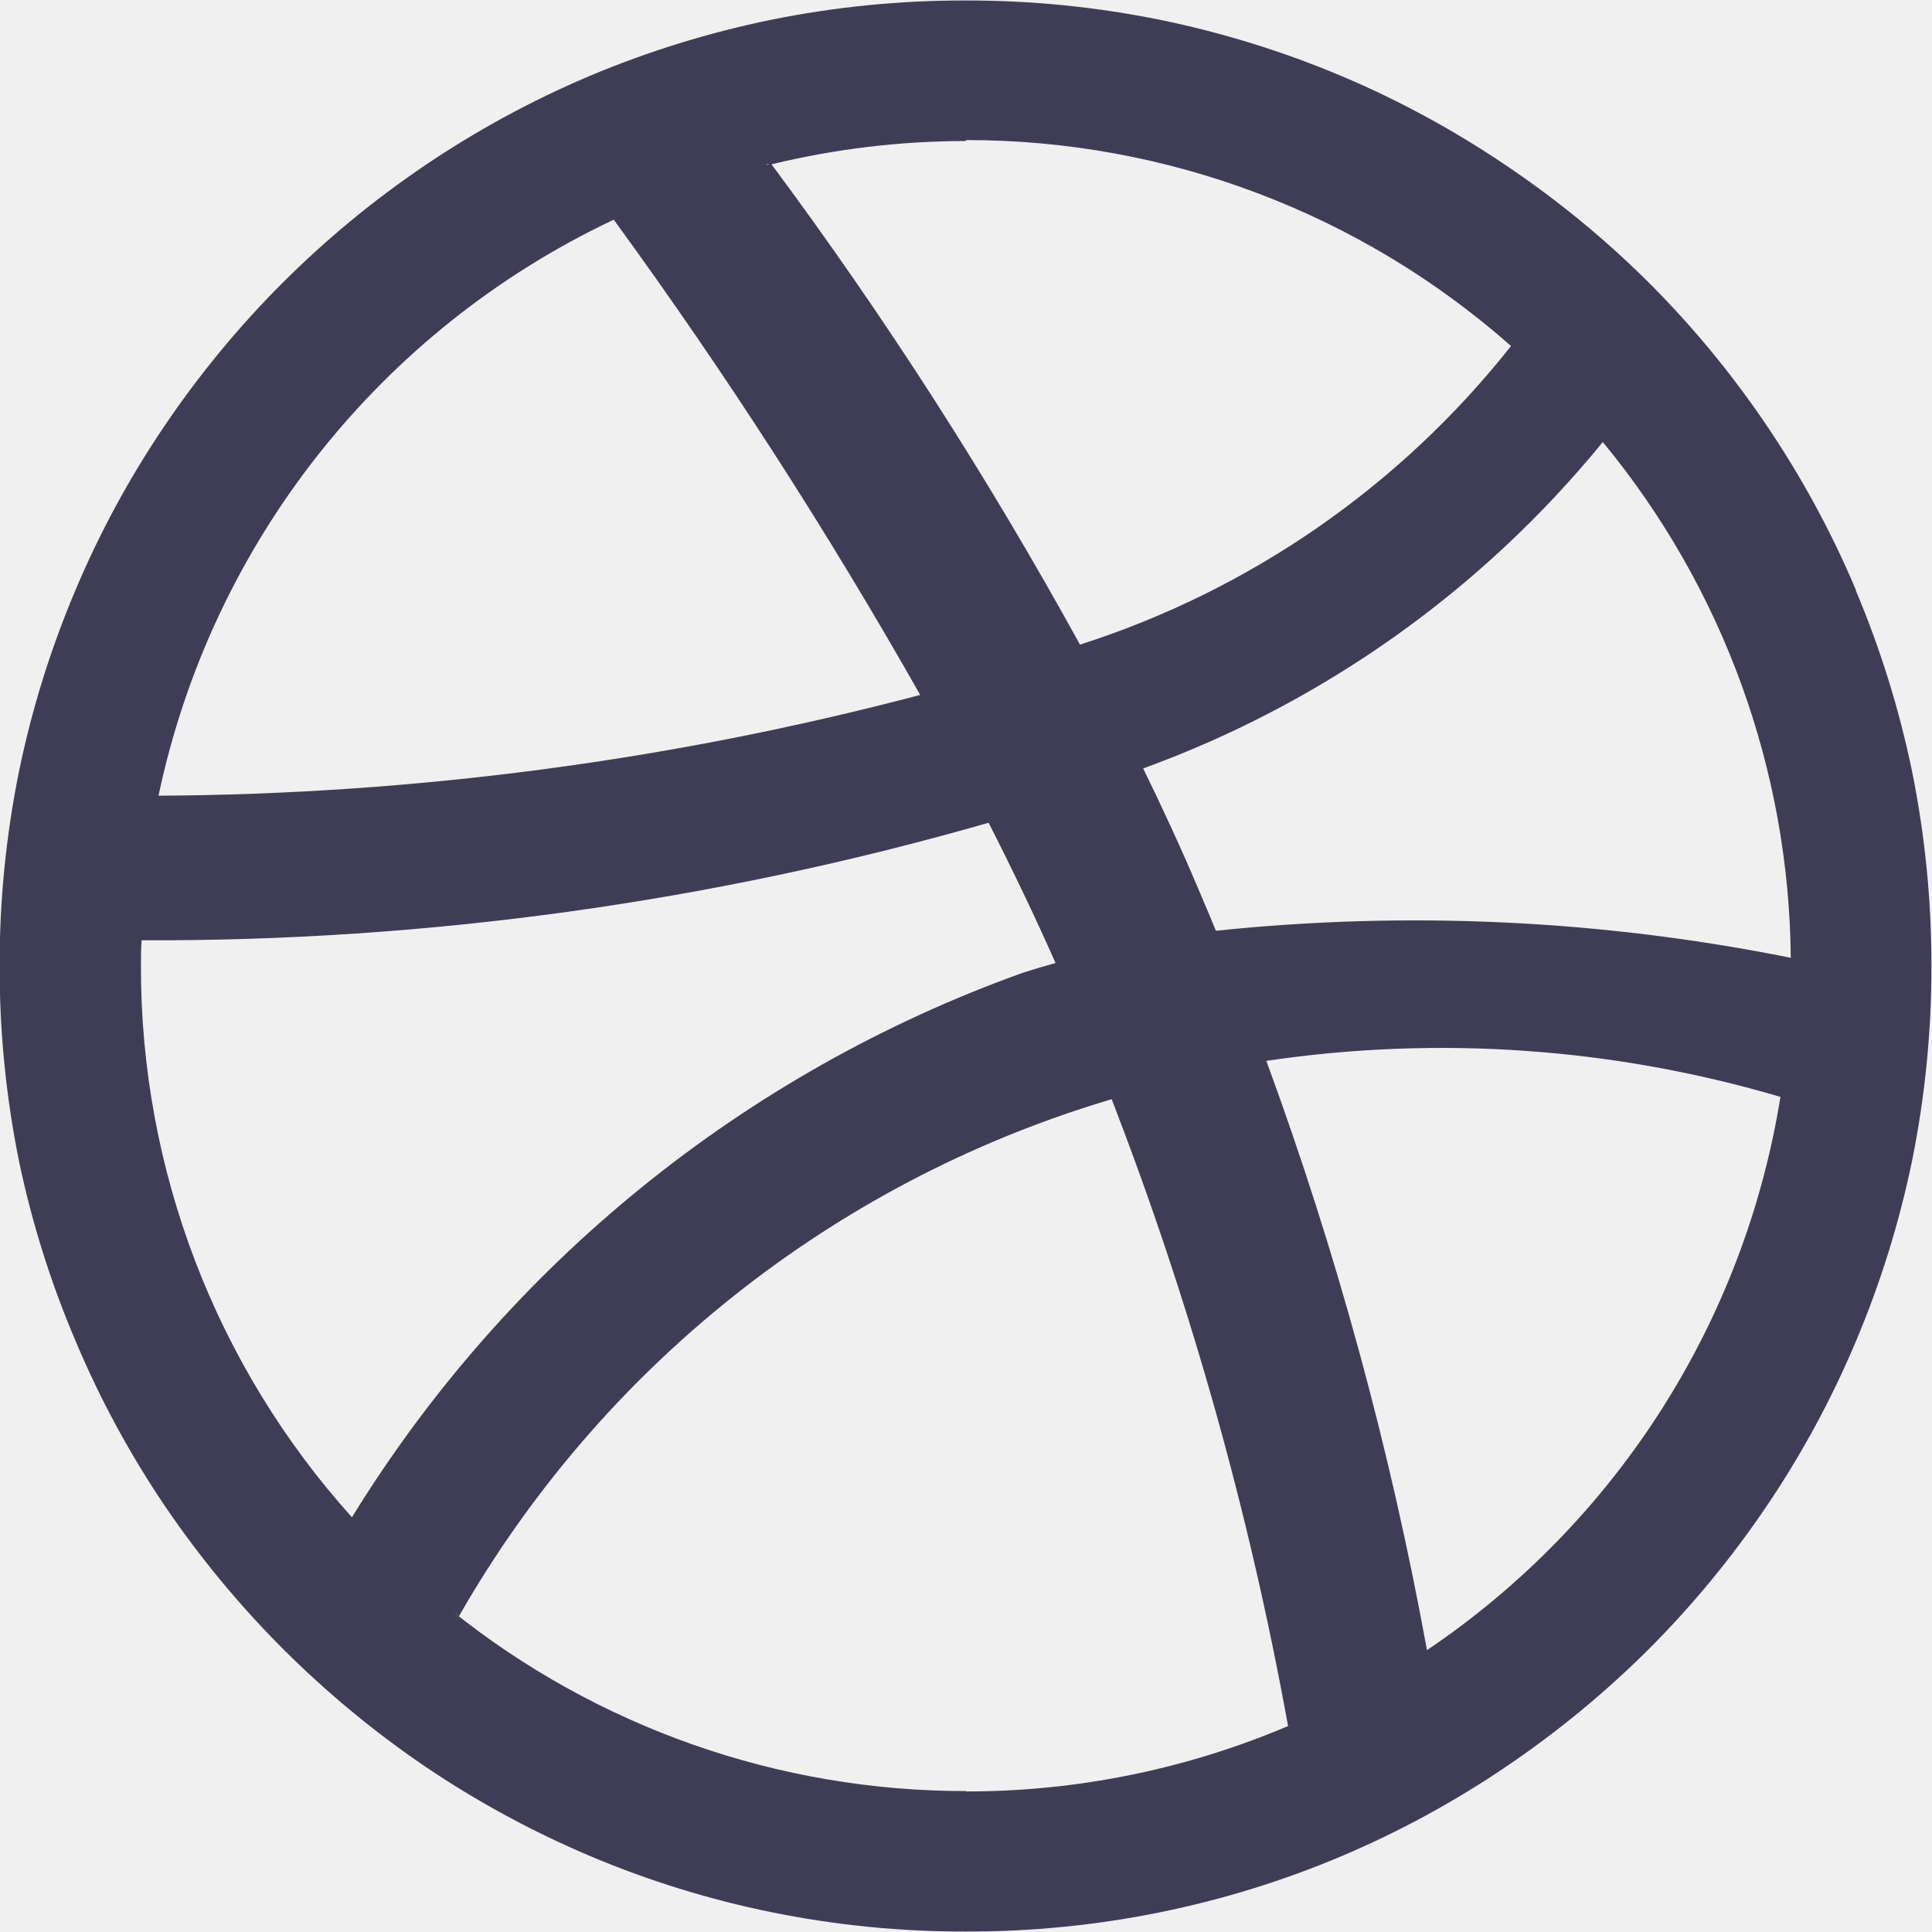
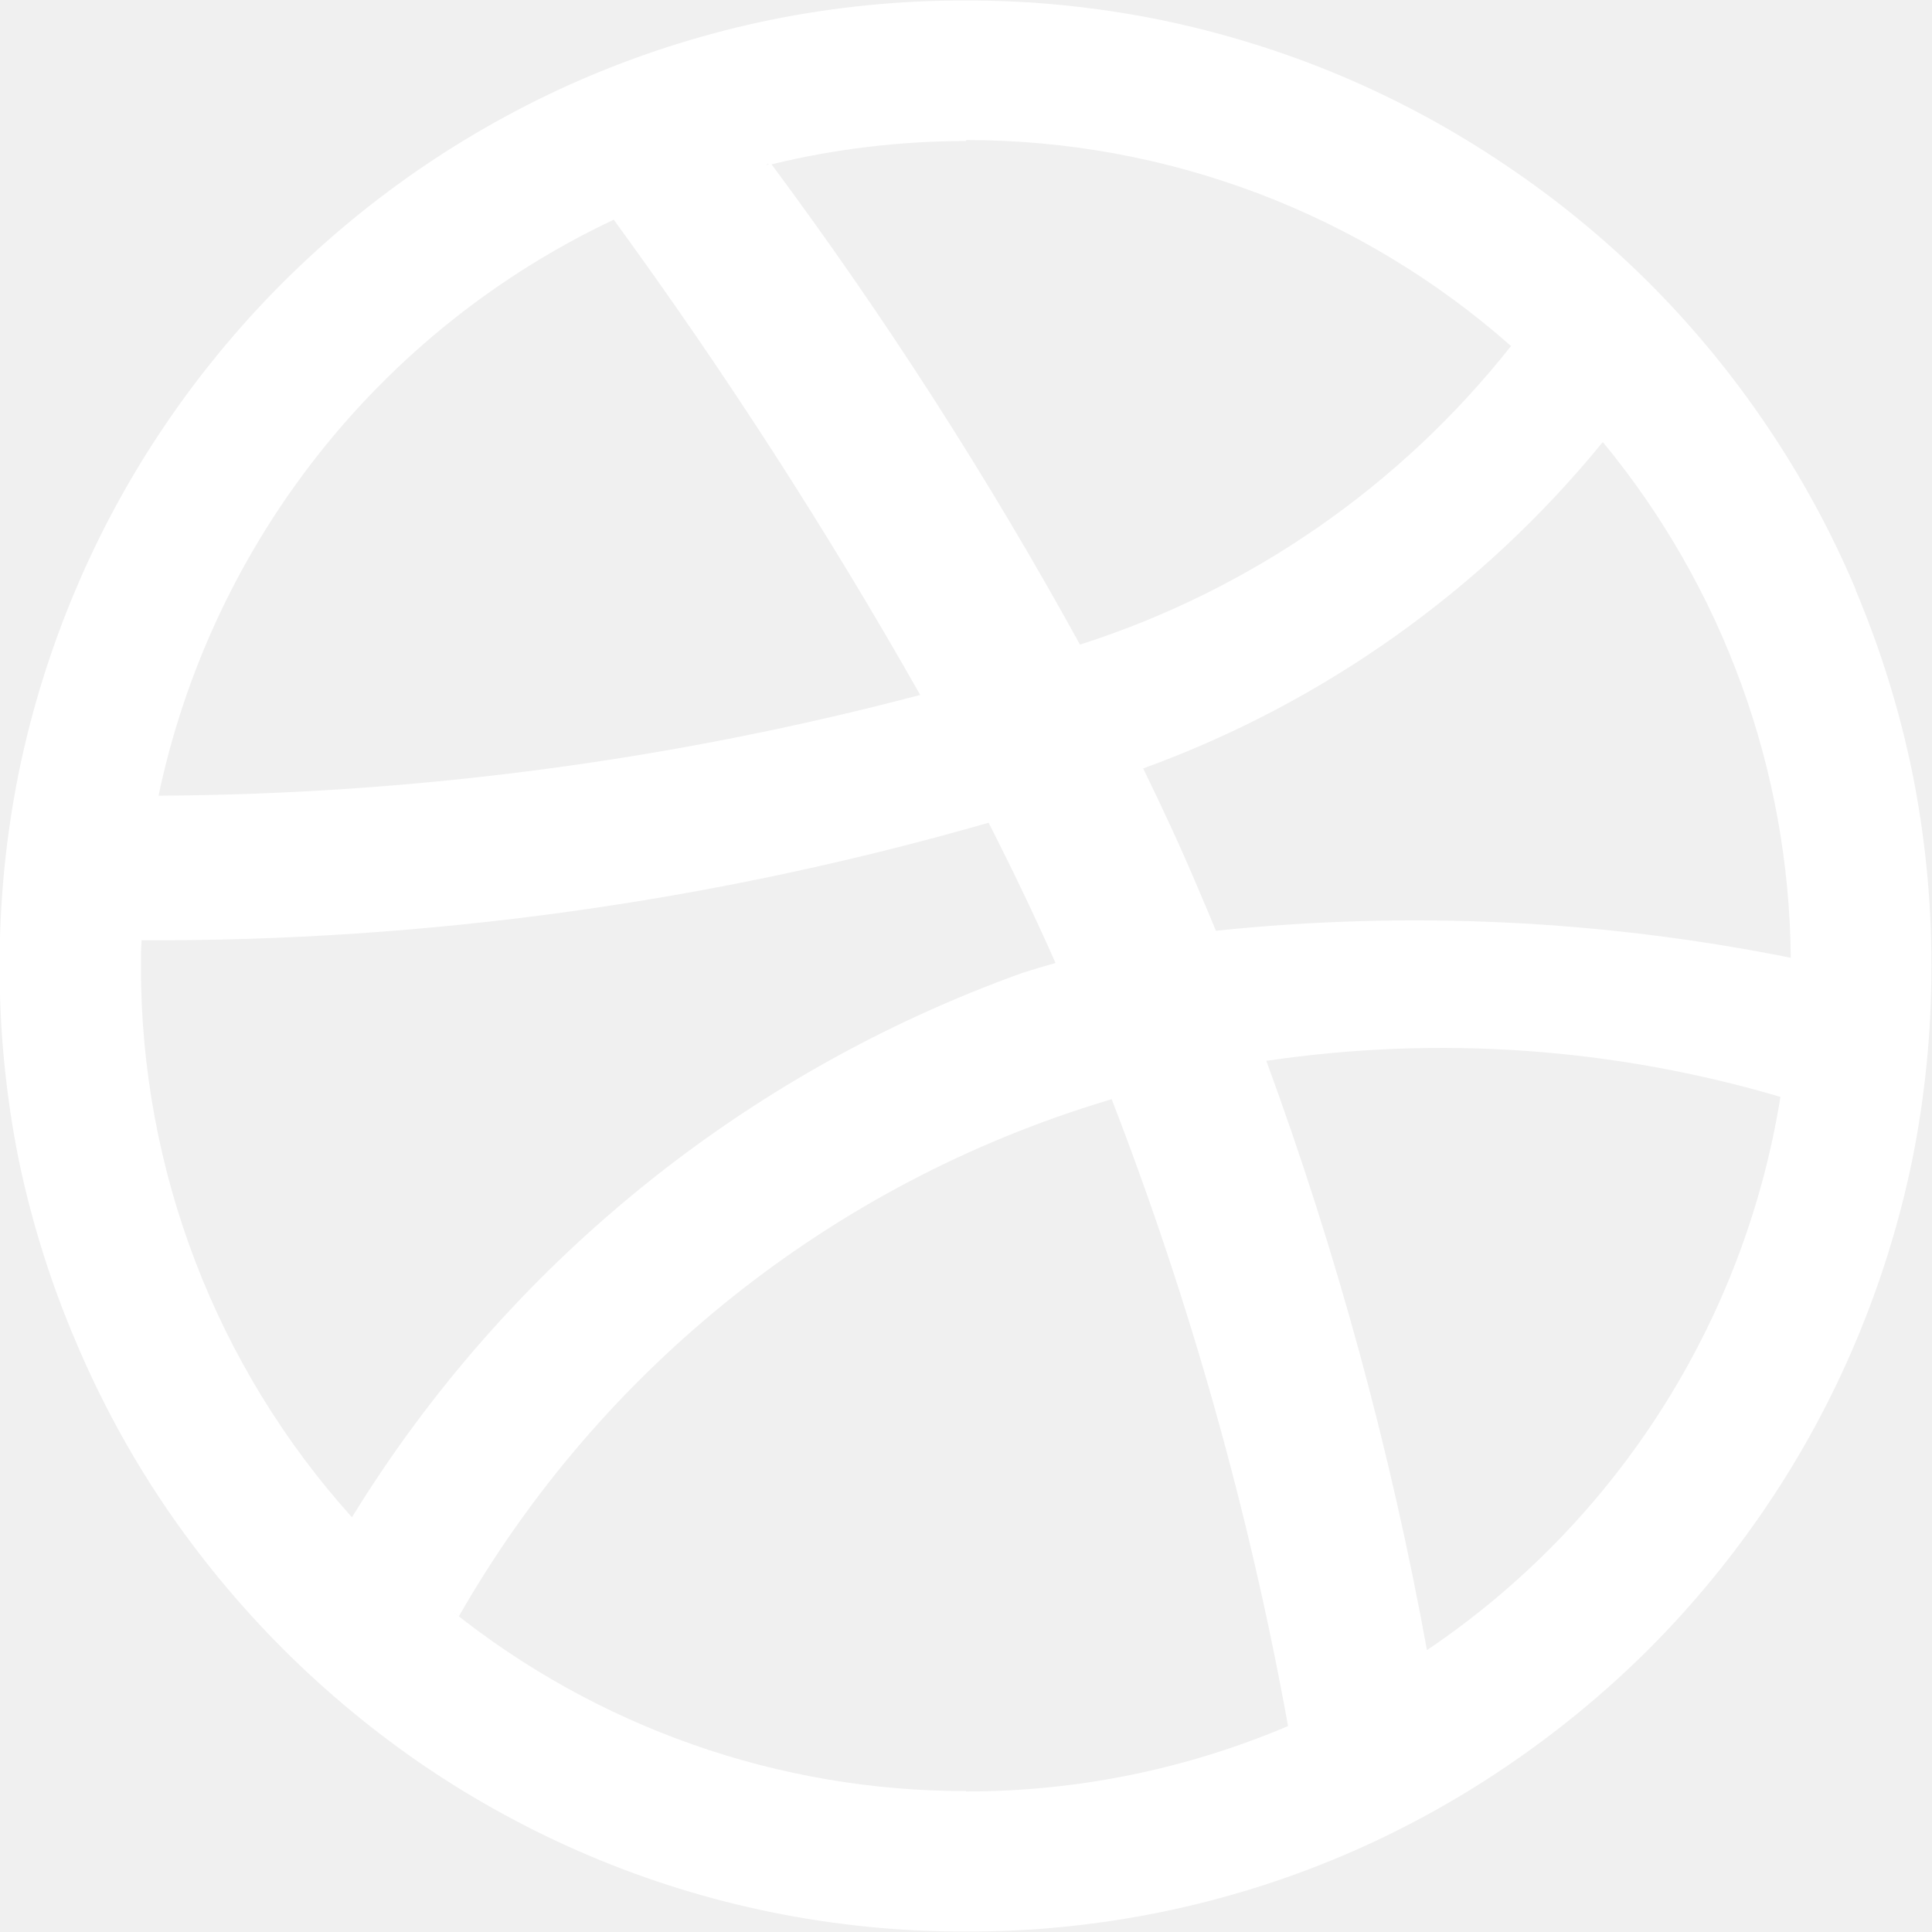
<svg xmlns="http://www.w3.org/2000/svg" width="20" height="20" viewBox="0 0 20 20">
  <g id="Dribbble" transform="translate(0 36.675)">
    <g id="Group_271" data-name="Group 271" transform="translate(0 -36.675)">
      <g id="Group_257" data-name="Group 257" transform="translate(0 0)">
-         <path id="Path_402" data-name="Path 402" d="M-10.5-8.033c-.061-.146-.121-.293-.185-.44-.177-.419-.369-.833-.568-1.24a10.985,10.985,0,0,0,4.758-3.379A8.5,8.5,0,0,1-4.549-7.753a19.766,19.766,0,0,0-5.948-.28M-8.315-.586a36.882,36.882,0,0,0-1.663-6.1,12.38,12.38,0,0,1,5.322.373A8.541,8.541,0,0,1-8.315-.586M-13.086.873A8.5,8.5,0,0,1-18.418-1l-.11-.087.11.087.082.063a11.573,11.573,0,0,1,6.7-5.335c.019-.007.039-.011.057-.017A35.532,35.532,0,0,1-9.753.2a8.509,8.509,0,0,1-3.334.677m-6.353-2.834a8.508,8.508,0,0,1-2.188-5.708c0-.091,0-.179.007-.269a31.323,31.323,0,0,0,8.768-1.217c.244.479.478.966.693,1.452-.113.031-.225.065-.336.1a13.509,13.509,0,0,0-6.946,5.635s0,0,0,0m2.709-13.429a51.1,51.1,0,0,1,3.172,4.919,31.606,31.606,0,0,1-7.885,1.043,8.541,8.541,0,0,1,4.713-5.963m1.6-.569a.007.007,0,0,1,0,0l-.026,0a.162.162,0,0,0,.027-.007m2.047-.248a8.506,8.506,0,0,1,5.64,2.132,9.3,9.3,0,0,1-4.462,3.091A43.455,43.455,0,0,0-15.1-15.967a8.533,8.533,0,0,1,2.013-.241m9.212,4.647a9.875,9.875,0,0,0-.922-1.7,9.993,9.993,0,0,0-1.219-1.479A10.015,10.015,0,0,0-7.5-15.958a9.953,9.953,0,0,0-1.7-.923,10.024,10.024,0,0,0-1.879-.582,10.023,10.023,0,0,0-2.013-.2,10.027,10.027,0,0,0-2.014.2,10.024,10.024,0,0,0-1.879.582,10.03,10.03,0,0,0-1.7.923,10.087,10.087,0,0,0-1.479,1.22,10.1,10.1,0,0,0-1.22,1.479,9.873,9.873,0,0,0-.922,1.7,9.969,9.969,0,0,0-.585,1.88,10.082,10.082,0,0,0-.2,2.012,10.108,10.108,0,0,0,.2,2.016A9.941,9.941,0,0,0-22.3-3.775a9.887,9.887,0,0,0,.922,1.7A10.187,10.187,0,0,0-20.159-.6,10.22,10.22,0,0,0-18.68.623a10.024,10.024,0,0,0,1.7.922,9.866,9.866,0,0,0,1.879.582,9.948,9.948,0,0,0,2.014.2,9.944,9.944,0,0,0,2.013-.2,9.866,9.866,0,0,0,1.879-.582A9.948,9.948,0,0,0-7.5.623,10.146,10.146,0,0,0-6.015-.6,10.078,10.078,0,0,0-4.8-2.075a9.89,9.89,0,0,0,.922-1.7,10.02,10.02,0,0,0,.585-1.878,10.108,10.108,0,0,0,.2-2.016,10.082,10.082,0,0,0-.2-2.012,10.049,10.049,0,0,0-.585-1.88" transform="translate(23.087 17.668)" fill="#3f3d56" />
+         <path id="Path_402" data-name="Path 402" d="M-10.5-8.033c-.061-.146-.121-.293-.185-.44-.177-.419-.369-.833-.568-1.24a10.985,10.985,0,0,0,4.758-3.379A8.5,8.5,0,0,1-4.549-7.753a19.766,19.766,0,0,0-5.948-.28M-8.315-.586a36.882,36.882,0,0,0-1.663-6.1,12.38,12.38,0,0,1,5.322.373A8.541,8.541,0,0,1-8.315-.586M-13.086.873A8.5,8.5,0,0,1-18.418-1l-.11-.087.11.087.082.063a11.573,11.573,0,0,1,6.7-5.335c.019-.007.039-.011.057-.017A35.532,35.532,0,0,1-9.753.2a8.509,8.509,0,0,1-3.334.677m-6.353-2.834a8.508,8.508,0,0,1-2.188-5.708c0-.091,0-.179.007-.269a31.323,31.323,0,0,0,8.768-1.217c.244.479.478.966.693,1.452-.113.031-.225.065-.336.1a13.509,13.509,0,0,0-6.946,5.635s0,0,0,0m2.709-13.429a51.1,51.1,0,0,1,3.172,4.919,31.606,31.606,0,0,1-7.885,1.043,8.541,8.541,0,0,1,4.713-5.963m1.6-.569a.007.007,0,0,1,0,0l-.026,0a.162.162,0,0,0,.027-.007m2.047-.248a8.506,8.506,0,0,1,5.64,2.132,9.3,9.3,0,0,1-4.462,3.091A43.455,43.455,0,0,0-15.1-15.967a8.533,8.533,0,0,1,2.013-.241m9.212,4.647a9.875,9.875,0,0,0-.922-1.7,9.993,9.993,0,0,0-1.219-1.479A10.015,10.015,0,0,0-7.5-15.958a9.953,9.953,0,0,0-1.7-.923,10.024,10.024,0,0,0-1.879-.582,10.023,10.023,0,0,0-2.013-.2,10.027,10.027,0,0,0-2.014.2,10.024,10.024,0,0,0-1.879.582,10.03,10.03,0,0,0-1.7.923,10.087,10.087,0,0,0-1.479,1.22,10.1,10.1,0,0,0-1.22,1.479,9.873,9.873,0,0,0-.922,1.7,9.969,9.969,0,0,0-.585,1.88,10.082,10.082,0,0,0-.2,2.012,10.108,10.108,0,0,0,.2,2.016A9.941,9.941,0,0,0-22.3-3.775a9.887,9.887,0,0,0,.922,1.7A10.187,10.187,0,0,0-20.159-.6,10.22,10.22,0,0,0-18.68.623a10.024,10.024,0,0,0,1.7.922,9.866,9.866,0,0,0,1.879.582,9.948,9.948,0,0,0,2.014.2,9.944,9.944,0,0,0,2.013-.2,9.866,9.866,0,0,0,1.879-.582A9.948,9.948,0,0,0-7.5.623,10.146,10.146,0,0,0-6.015-.6,10.078,10.078,0,0,0-4.8-2.075a9.89,9.89,0,0,0,.922-1.7,10.02,10.02,0,0,0,.585-1.878,10.108,10.108,0,0,0,.2-2.016,10.082,10.082,0,0,0-.2-2.012,10.049,10.049,0,0,0-.585-1.88" transform="translate(23.087 17.668)" fill="#ffffff" />
      </g>
    </g>
  </g>
</svg>
